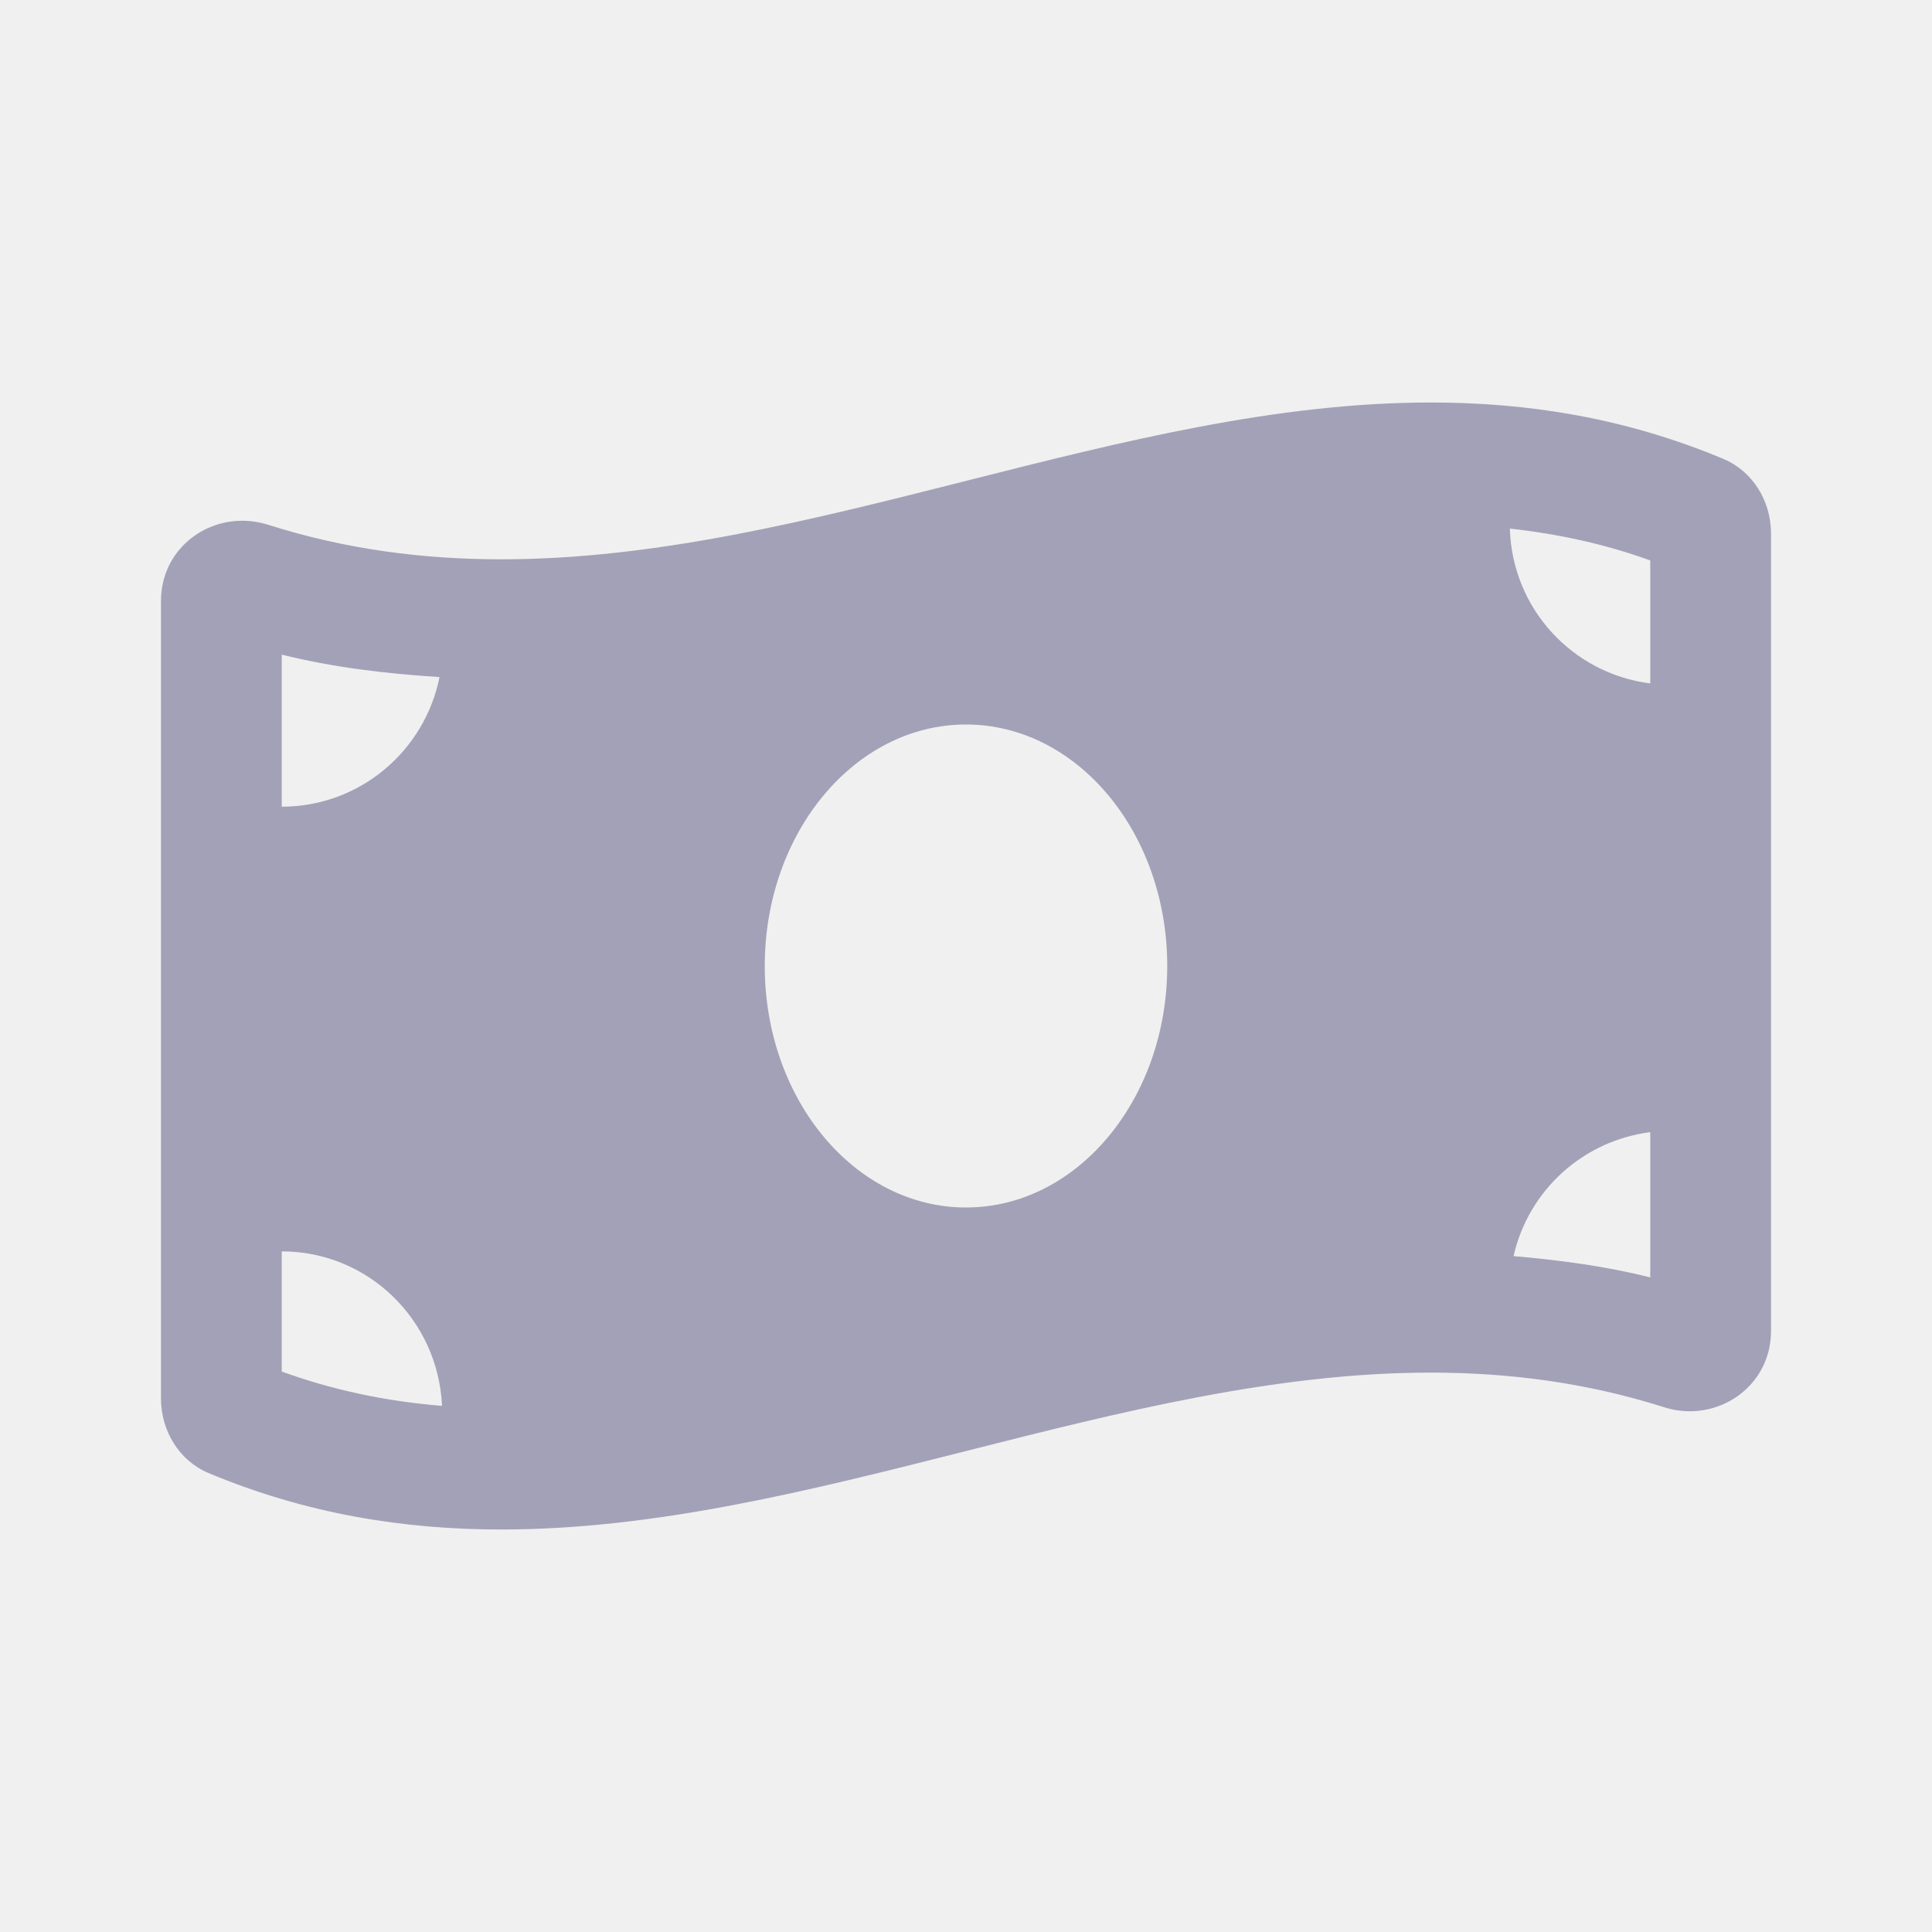
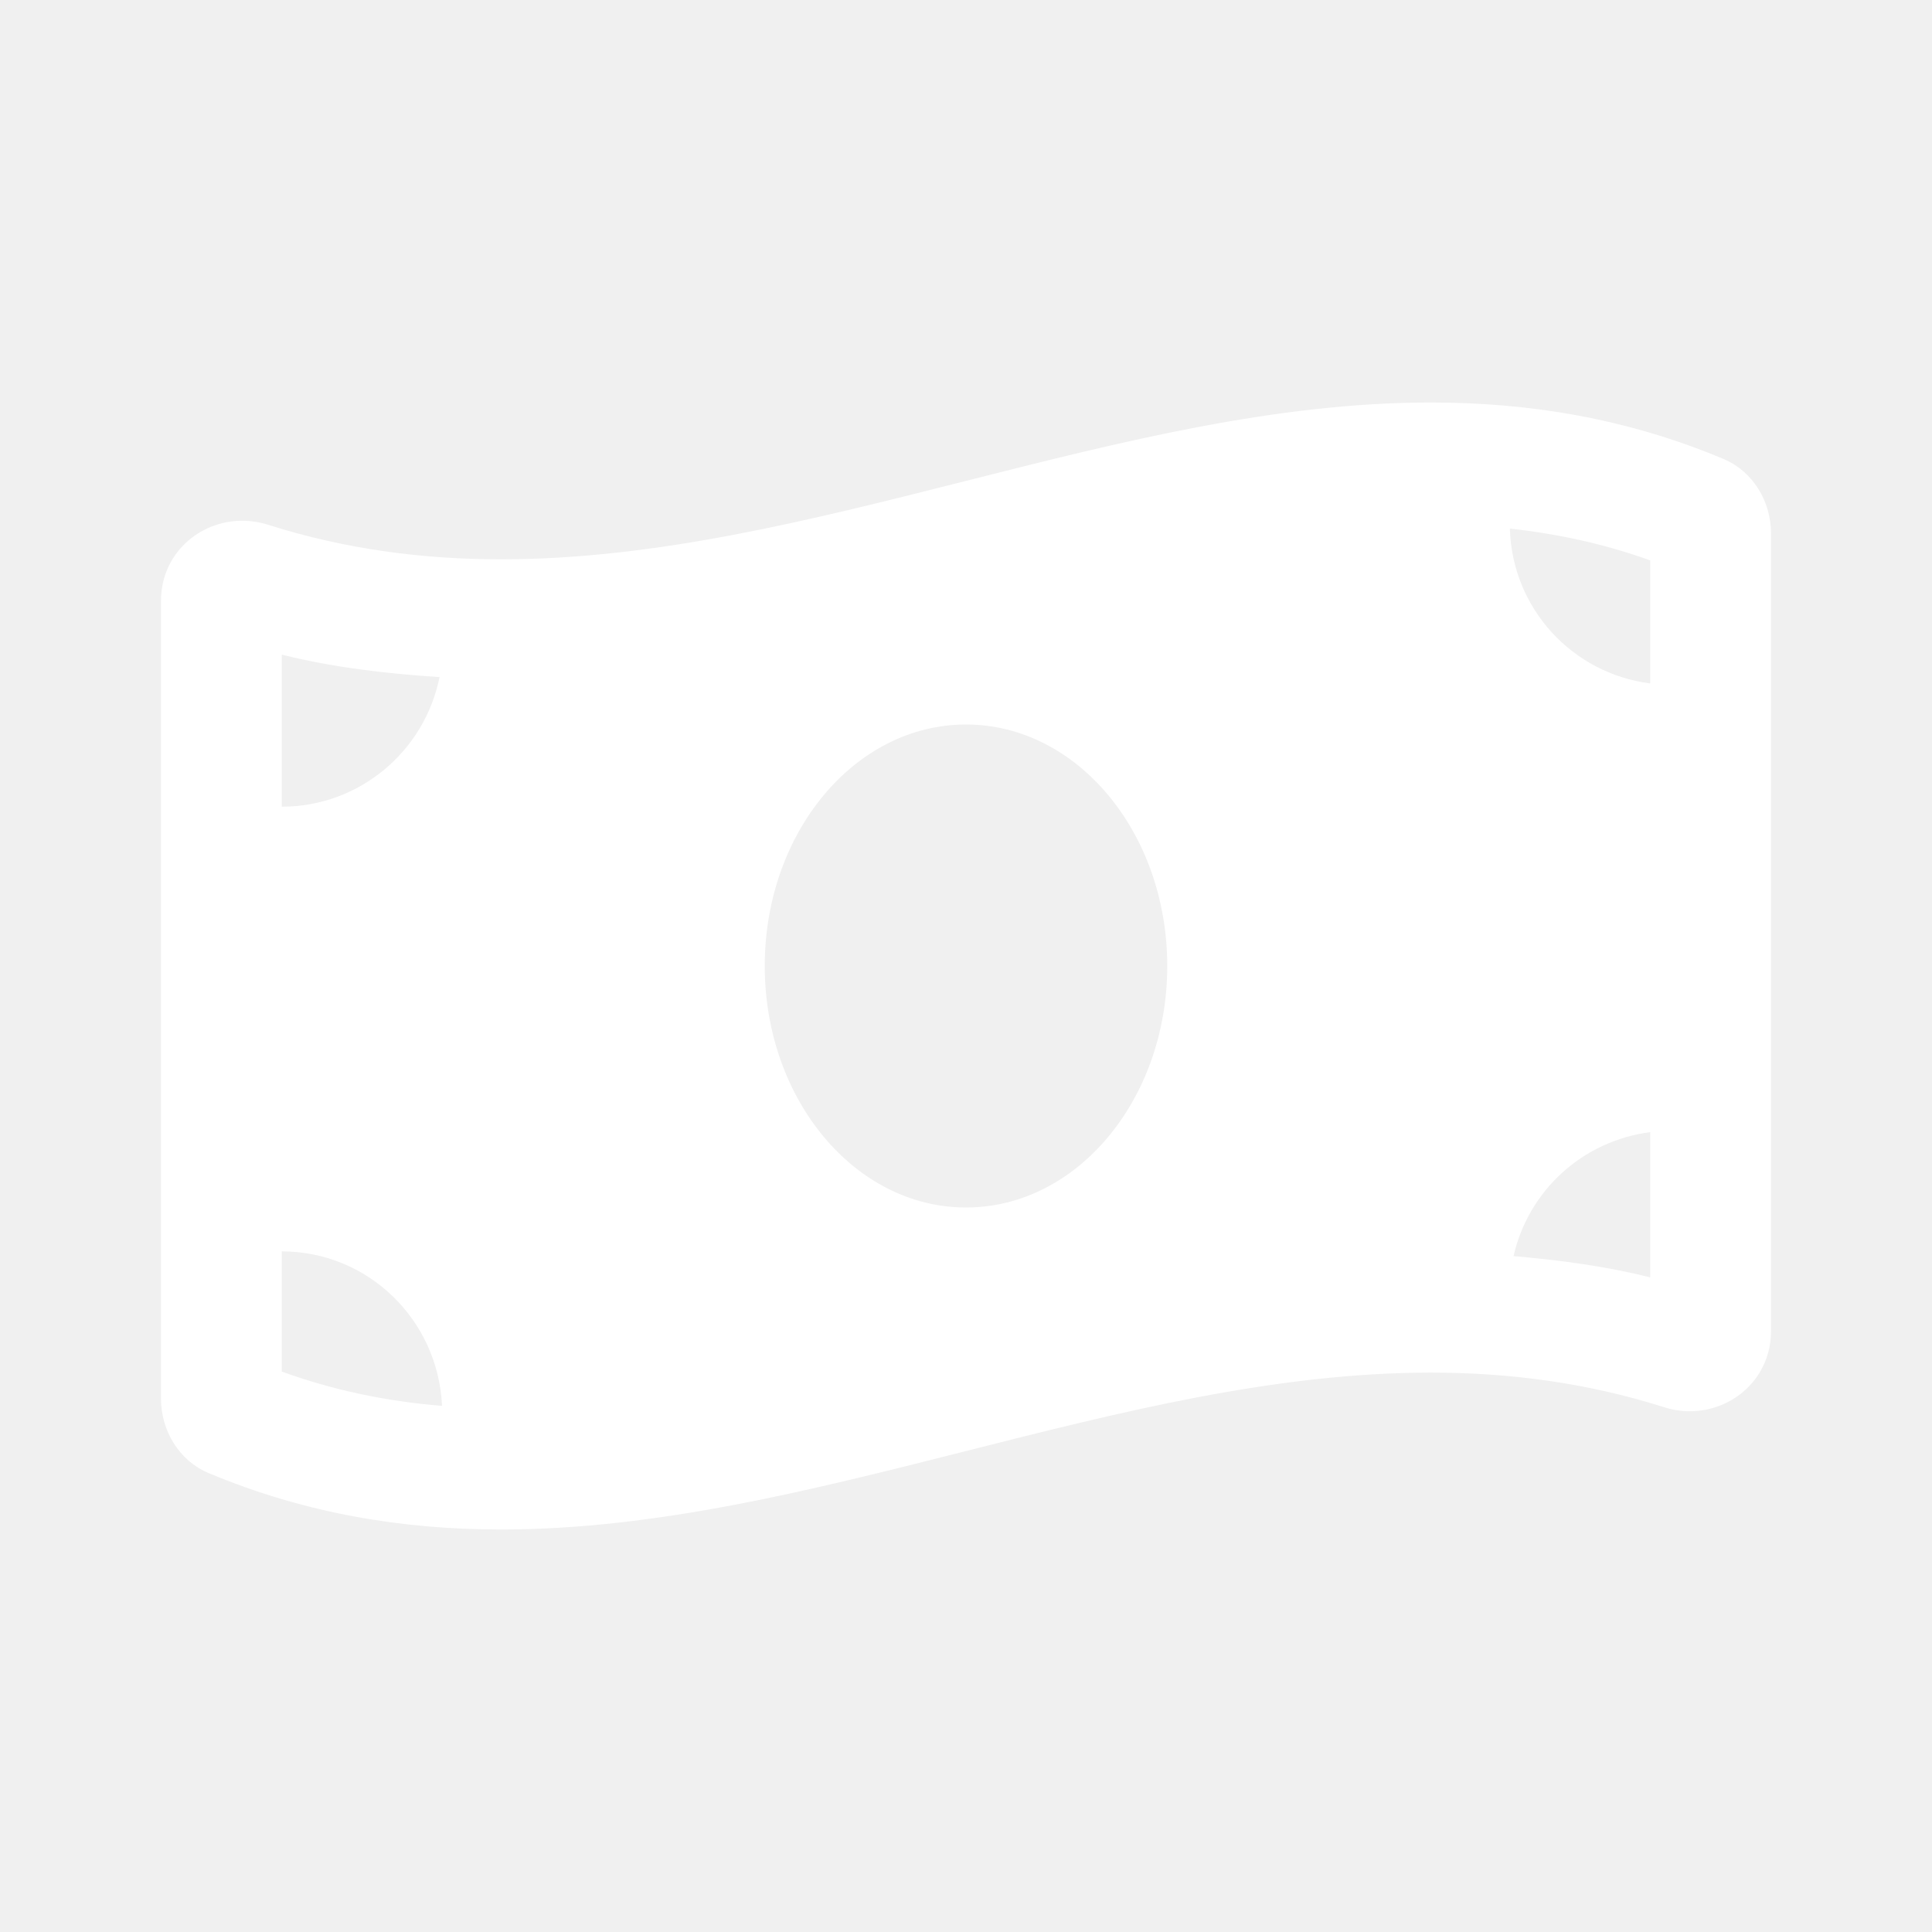
<svg xmlns="http://www.w3.org/2000/svg" width="24" height="24" viewBox="0 0 24 24" fill="none">
-   <path d="M21.411 5.702C20.199 5.193 18.986 5 17.773 5C13.924 5 10.075 6.948 6.226 6.948C5.261 6.948 4.297 6.826 3.331 6.519C3.223 6.485 3.114 6.469 3.008 6.469C2.47 6.469 2 6.885 2 7.463V17.377C2 17.772 2.226 18.146 2.589 18.298C3.801 18.806 5.014 19 6.226 19C10.075 19 13.925 17.051 17.773 17.051C18.739 17.051 19.703 17.174 20.669 17.48C20.777 17.515 20.886 17.531 20.992 17.531C21.53 17.531 22 17.114 22 16.537V6.623C22 6.228 21.774 5.854 21.411 5.702ZM3.5 8.132C4.129 8.289 4.785 8.368 5.46 8.411C5.276 9.329 4.469 10.021 3.5 10.021V8.132ZM3.5 17.038V15.545C4.574 15.545 5.443 16.397 5.491 17.464C4.787 17.407 4.129 17.266 3.5 17.038ZM12 15C10.619 15 9.5 13.656 9.5 12C9.5 10.343 10.619 9 12 9C13.38 9 14.5 10.343 14.5 12C14.5 13.657 13.38 15 12 15ZM20.5 15.868C19.952 15.731 19.384 15.654 18.802 15.604C18.986 14.789 19.662 14.171 20.5 14.064V15.868ZM20.5 8.49C19.534 8.367 18.785 7.562 18.756 6.566C19.366 6.634 19.946 6.761 20.5 6.962V8.49Z" fill="#A2A1B7" />
+   <path d="M21.411 5.702C20.199 5.193 18.986 5 17.773 5C13.924 5 10.075 6.948 6.226 6.948C5.261 6.948 4.297 6.826 3.331 6.519C3.223 6.485 3.114 6.469 3.008 6.469C2.47 6.469 2 6.885 2 7.463V17.377C2 17.772 2.226 18.146 2.589 18.298C3.801 18.806 5.014 19 6.226 19C10.075 19 13.925 17.051 17.773 17.051C18.739 17.051 19.703 17.174 20.669 17.48C20.777 17.515 20.886 17.531 20.992 17.531C21.53 17.531 22 17.114 22 16.537V6.623C22 6.228 21.774 5.854 21.411 5.702ZM3.5 8.132C4.129 8.289 4.785 8.368 5.46 8.411C5.276 9.329 4.469 10.021 3.5 10.021V8.132ZM3.5 17.038V15.545C4.574 15.545 5.443 16.397 5.491 17.464C4.787 17.407 4.129 17.266 3.5 17.038ZM12 15C10.619 15 9.5 13.656 9.5 12C9.5 10.343 10.619 9 12 9C13.38 9 14.5 10.343 14.5 12C14.5 13.657 13.38 15 12 15ZM20.5 15.868C19.952 15.731 19.384 15.654 18.802 15.604C18.986 14.789 19.662 14.171 20.5 14.064V15.868ZM20.5 8.49C19.534 8.367 18.785 7.562 18.756 6.566C19.366 6.634 19.946 6.761 20.5 6.962V8.49Z" fill="white" />
</svg>
